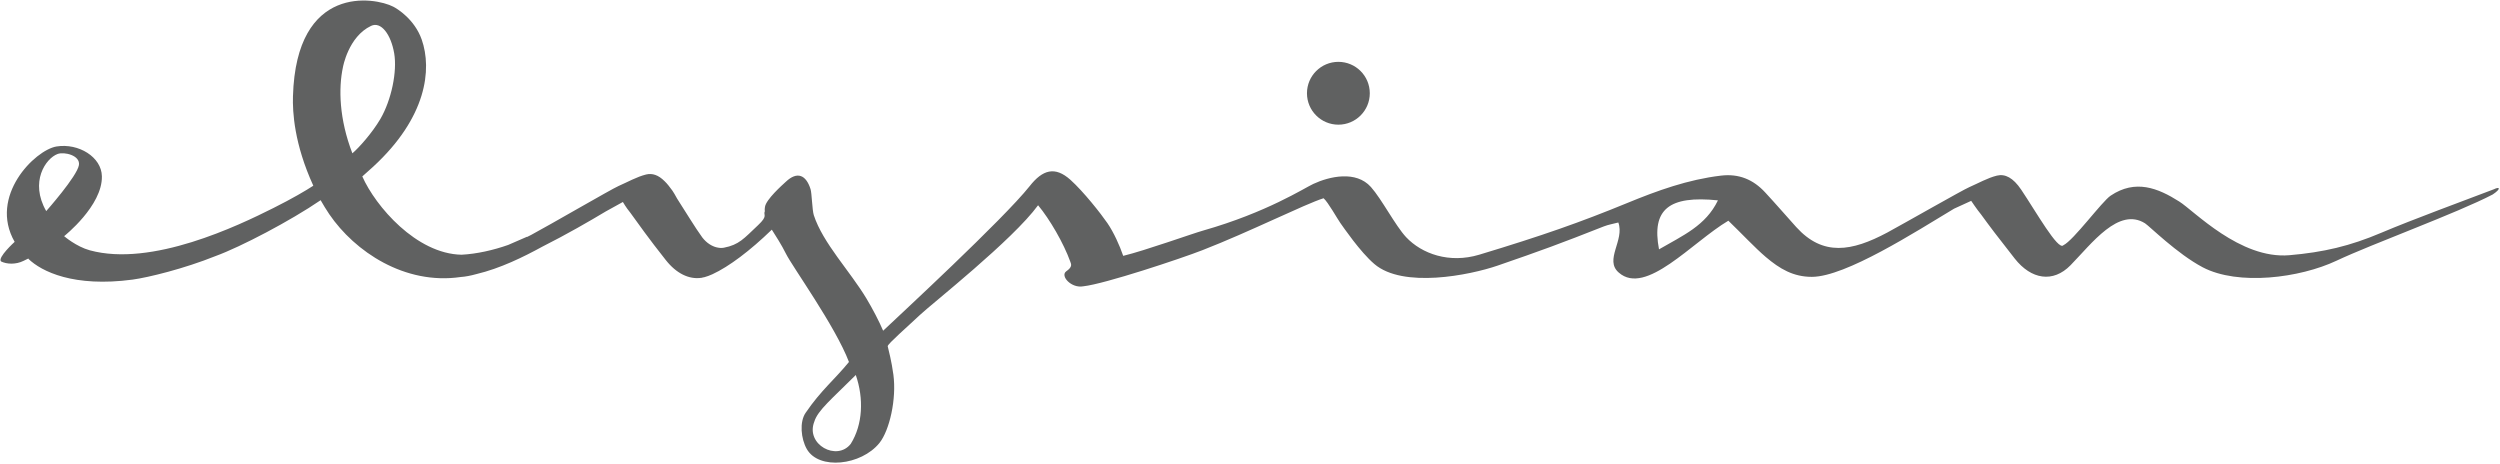
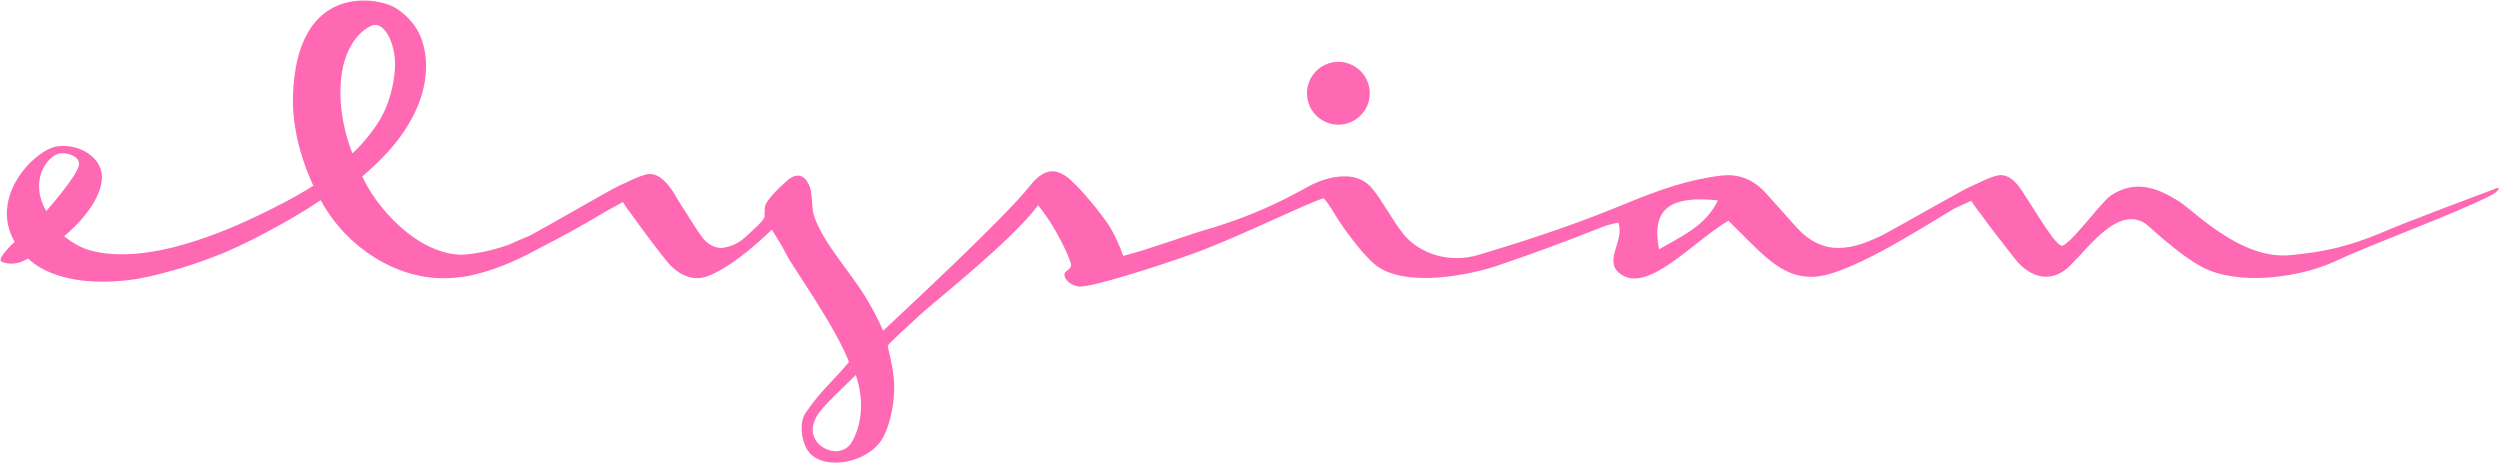
<svg xmlns="http://www.w3.org/2000/svg" viewBox="0 0 1536 285">
-   <g fill="#606161" fill-rule="evenodd">
+   <g fill="#ff69b4" fill-rule="evenodd">
    <circle cx="822.3" cy="57.3" r="19.3" />
    <path d="M1532.2 116.3c-17.8 6.8-50 18.6-69.1 26.7-19.3 8.2-35.6 12-56.5 13.8-30.3 2.6-58.7-27.4-67.7-33-13.1-8.3-26.9-13.8-42.1-3.6-5.4 3.6-22.8 27.5-29.1 30.5-3.2 3.4-16.7-20.5-25.9-34.2-5-7.4-9.9-9.8-14.9-8.6-5.7 1.4-11.5 4.7-17 7.1-4.2 1.8-39.5 22-50.4 27.9-21.8 11.6-39.5 14.7-55.9-3.4-6.4-7.1-12.6-14.3-19.1-21.3-7.3-7.9-16.1-11.6-27.1-10.3-20.3 2.4-39.1 9.2-57.8 16.9-28.5 11.7-51.7 19.9-90.8 31.7-18.3 5.5-35.2-.5-44.9-10.8-6.6-7.1-15-23.4-21.6-30.8-9.2-10.3-25.5-6.5-35.4-1.9-5.6 2.6-28.6 17.5-67.5 28.6-6.8 1.9-35.7 12.3-49.3 15.6-2.2-6.4-5.8-14.4-9.7-20.1-3.9-5.7-14.6-19.3-22.7-26.6-9.5-8.5-17.1-6.3-25.1 3.9-16.3 20.5-80.3 79.6-90 88.8-2.4-5.7-6.6-13.7-10.2-19.7-10.2-17-26.8-34.1-32.4-51.3-1-3.1-1.2-13.5-2-16-2.8-8.9-8.3-11-15.1-4.6-2.4 2.2-12.2 10.9-12.9 15.5-.2 1-.2 1.9-.1 2.7-1.1 2.5 2.2 2.6-4.2 8.6-8.7 8.2-11.6 12-21 13.8-1.6.3-3.1.1-4.7-.3-2.6-.7-5.8-2.5-8.5-6-4.2-5.7-10.7-16.5-15.5-23.9-1.2-2.2-2.2-3.9-2.9-4.9-1.6-2.2-3.2-4.3-4.8-5.8-3.8-3.8-7.5-5-11.3-4.1-5.7 1.4-11.5 4.7-17 7.1-4.2 1.8-42.7 24.2-53.6 30-.8.4-1.7.9-2.6 1.3 0 0 0-.1-.1-.1-4.1 1.8-7.9 3.5-11.5 5-9.1 3.2-19.2 5.5-28.6 6-27.8-.5-52.9-29.8-61-48.1.7-.6 6.3-5.7 6.7-6 32.9-30.3 36.2-59.8 29.8-78.1-4.4-12.5-15.1-19-17.5-20.2-11.2-5.8-59.6-14.3-61.6 55-.3 9.6.7 29.2 12.5 55-4.6 3-12.9 7.9-24.5 13.7-21.5 10.8-74.7 36.4-112.8 26-8.4-2.3-15.8-8.7-15.8-8.7s23.6-18.7 23.2-36.8C62.4 96.5 48.3 87.8 34.7 90 21.5 92.2-7.1 120.5 9 148.6c0 0-10.6 9.6-8.4 12 3.6 1.8 9.1 2 13.8-.3 4.8-2.4 3-1.3 3-1.3 8.2 7.9 28 17.6 64 12.8 9.6-1.3 31.7-6.7 51.1-14.5 15.4-5.6 46.1-21.7 64.5-34.3 1.6 2.9 3.4 5.7 5.3 8.6 15.7 23 46.4 43.6 80.7 38.6 2.9-.2 6.1-.8 9.7-1.8 14.7-3.5 28.9-10.5 40.6-16.9 14.7-7.4 28.9-15.6 38.9-21.6.4-.2 10.5-5.8 10.5-5.8s2 3.5 4.5 6.5c5 6.9 11.4 16 21.8 29.1 6.5 8.3 14.3 12.1 21.9 11 .3 0 .6-.1.8-.2.4-.1.8-.1 1.1-.2 1.5-.4 3.1-1 4.9-1.8 10.2-4.7 23.2-14.5 36.5-27.4 2.1 3.3 6.1 9.5 8.7 14.8 3.9 7.9 30.4 44.6 38.7 66.5-9 11-17.1 17.3-26.6 31.2-3.9 5.6-2.9 16 .7 22.3 7.4 13 33.4 10.1 44.6-3.7 6.2-7.7 10.6-26.9 8.6-42-1.1-8.2-2.9-14.9-3.5-17.5.1-1.5 12.3-12.1 19.7-19.1 7.3-6.9 57.1-46.1 72.7-67.5 7.1 8.5 15.7 23.3 19.8 34.7.6 1.6 1.4 3.2-2.5 5.9-3.9 2.8 3.1 10.6 10.5 9.2 13-1.4 59.9-17 73.2-22.2 29.3-11.4 62.7-28.2 74.4-31.9 2.8 2.4 8.5 12.7 10.3 15.2 1.8 2.5 12.2 17.8 20.9 25.2 17.6 15.1 58.5 6.9 75.7 1 27-9.3 38.7-13.6 65.3-24.1 2.8-1.1 5.9-1.6 8.9-2.4 4 10.9-8.8 23 .3 30.8 16.6 14.5 44.9-18.6 67.3-31.9 7.9 7.6 16.5 16.8 23 22.3 8.6 7.3 16.9 12.2 28.3 12.2 20.7 0 63.9-27.8 87.4-41.9.4-.2 10.5-4.8 10.5-4.8s3.6 5.4 6.1 8.4c5 6.9 10.2 13.8 20.6 27 10.2 13 23.6 15.1 34.3 4.2 13.2-13.5 29.6-35.9 45.8-25.8 2.8 1.8 19.7 18.7 35.4 27 21.8 11.5 59.7 6.6 82.2-4 22.3-10.5 74.2-29.3 96-40.7 5.3-3.5 4.5-5.1.7-3.2zM35.4 94.6c4.2-1.5 14 .9 13.1 6.8-1.1 6.9-20.2 28.4-20.1 28.3-10.3-18-.3-32.4 7-35.1zm175.3-53.3S214 22.5 228 15.9c6.1-2.9 12.2 5.2 14.2 16.9 1.9 11.2-1.7 28.6-8.5 40.3-5.1 8.7-13.3 17.8-17.2 21.1-8.1-21-8.6-39.9-5.8-52.9zm312 231.4c-8.5 10.9-27.9.4-22.4-13.6 2.1-7 10.9-14.1 25.5-28.7 5 14.5 4.3 30.5-3.1 42.3zm496.6-119.5c-4.7-24.6 6.1-33.2 36.2-30.1-7.5 15.6-21.6 21.6-36.2 30.1z" fill-rule="nonzero" />
  </g>
</svg>
